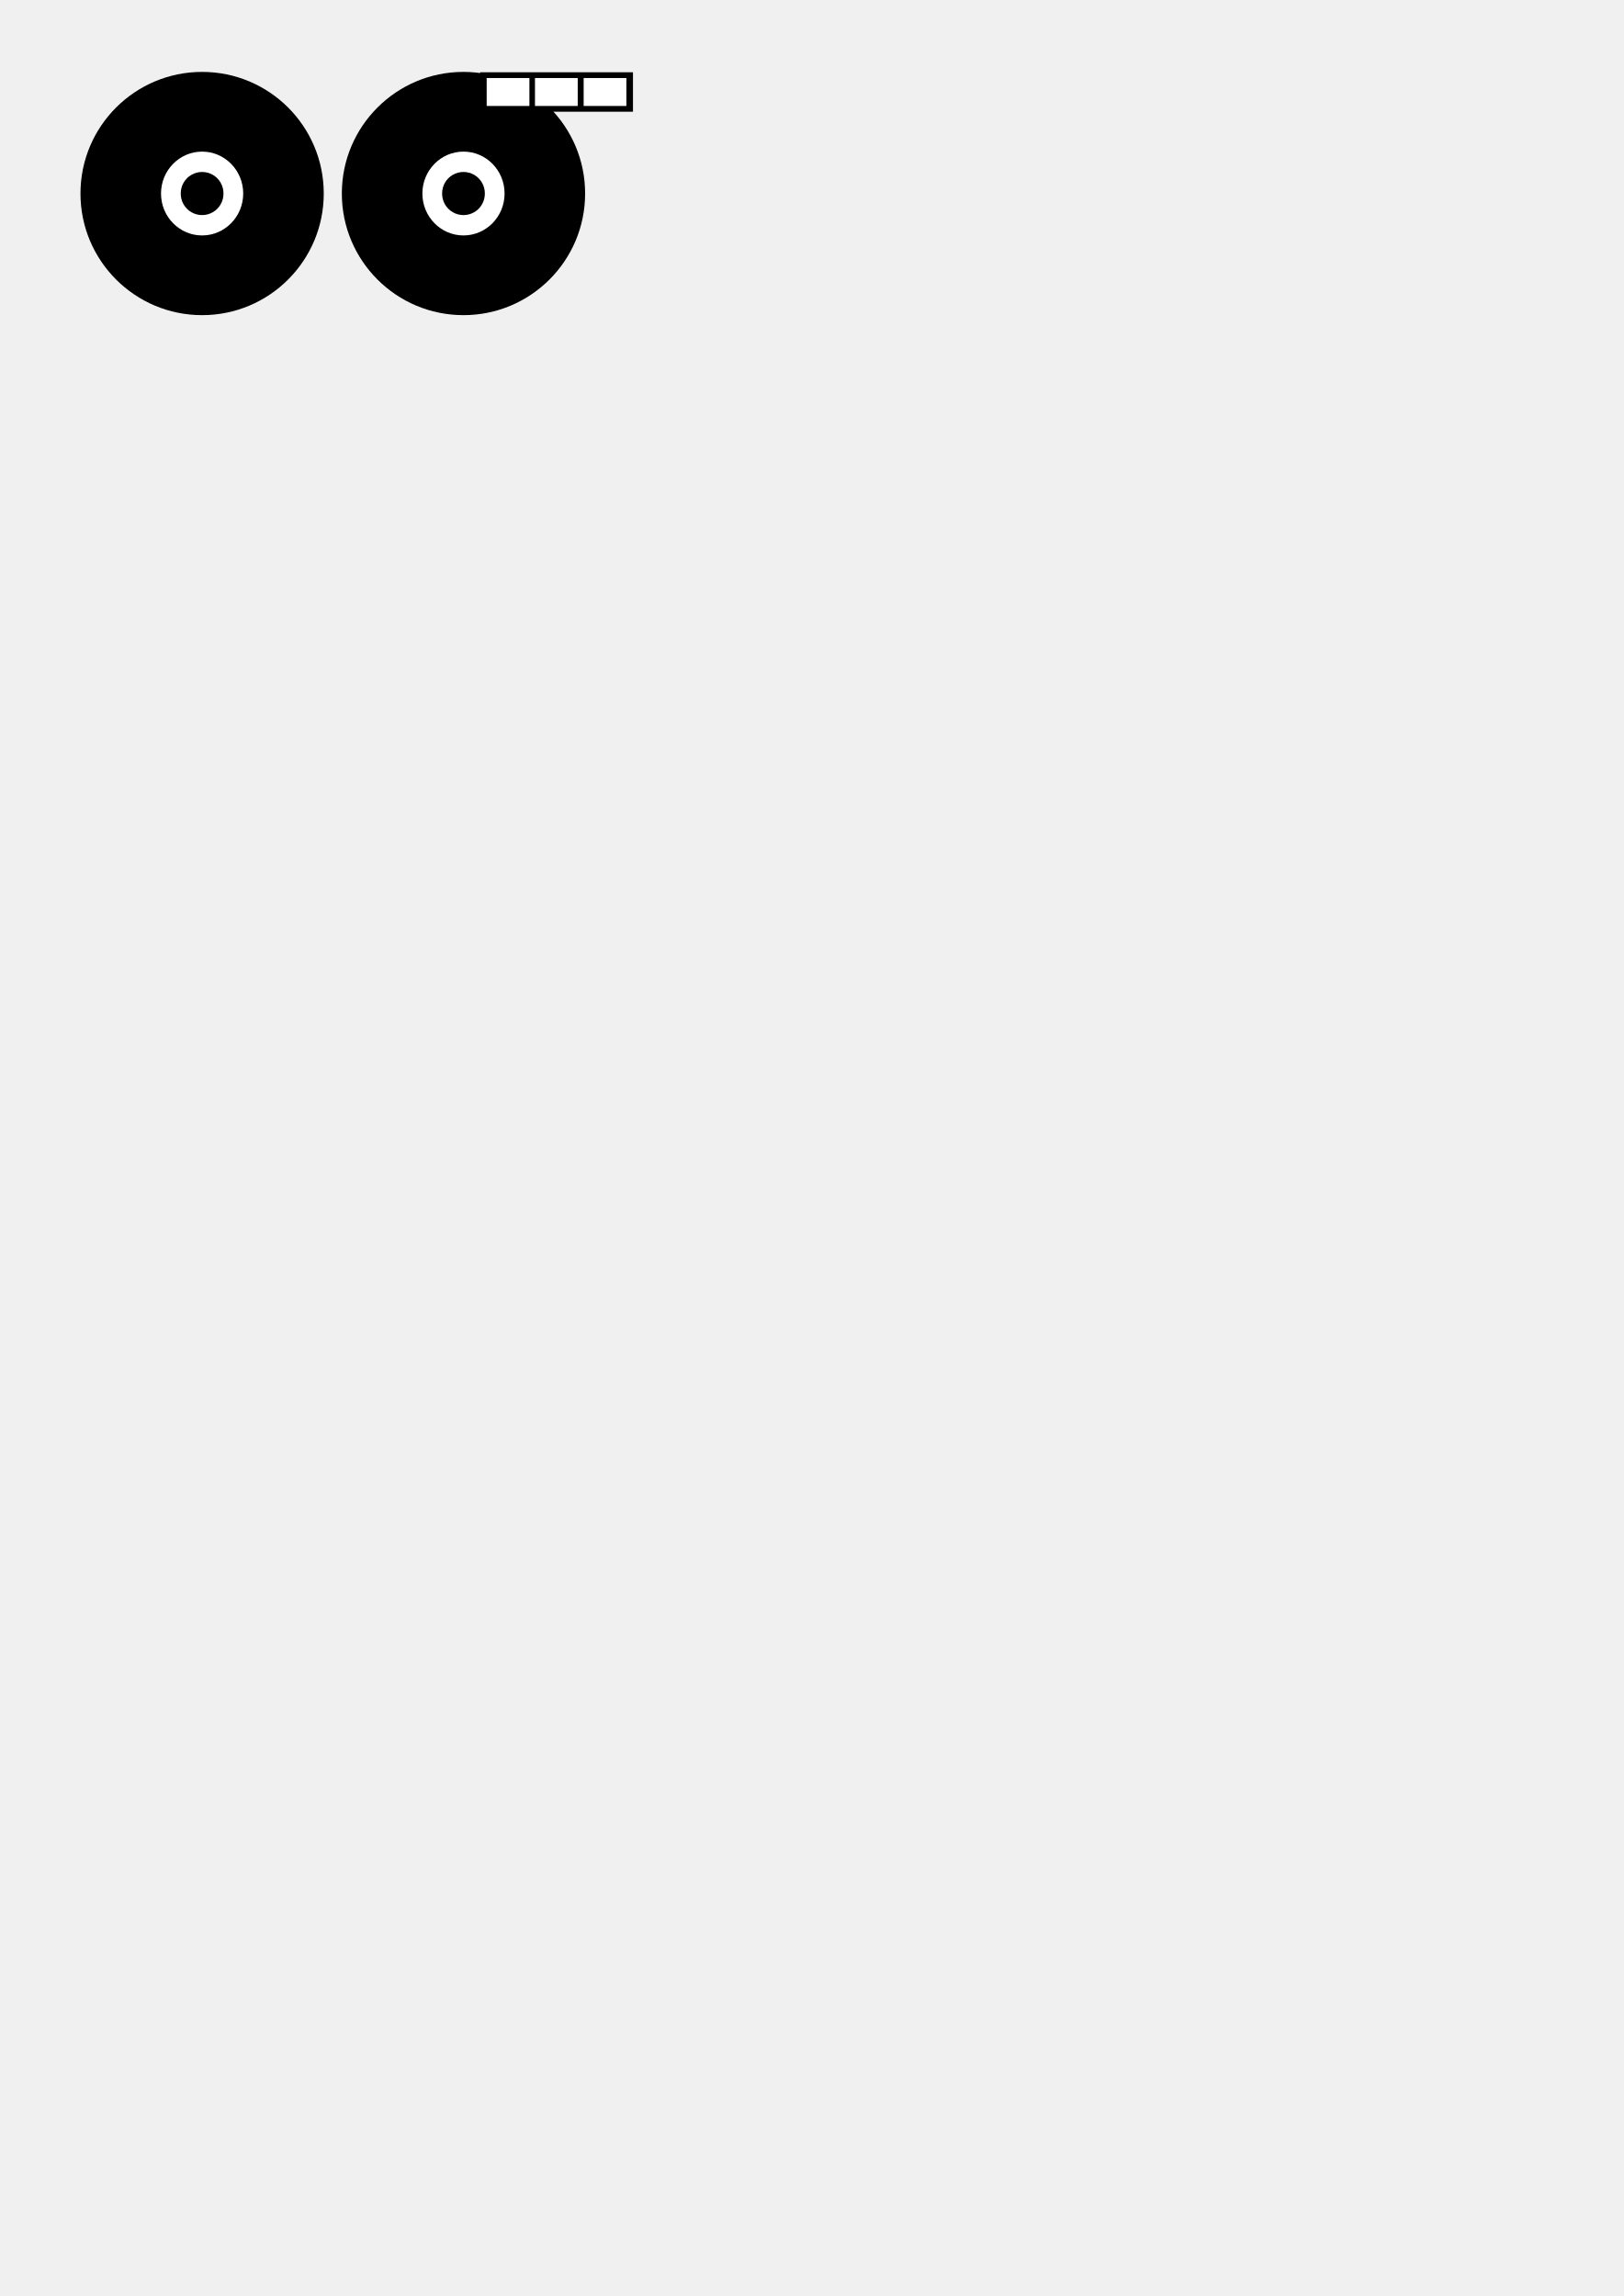
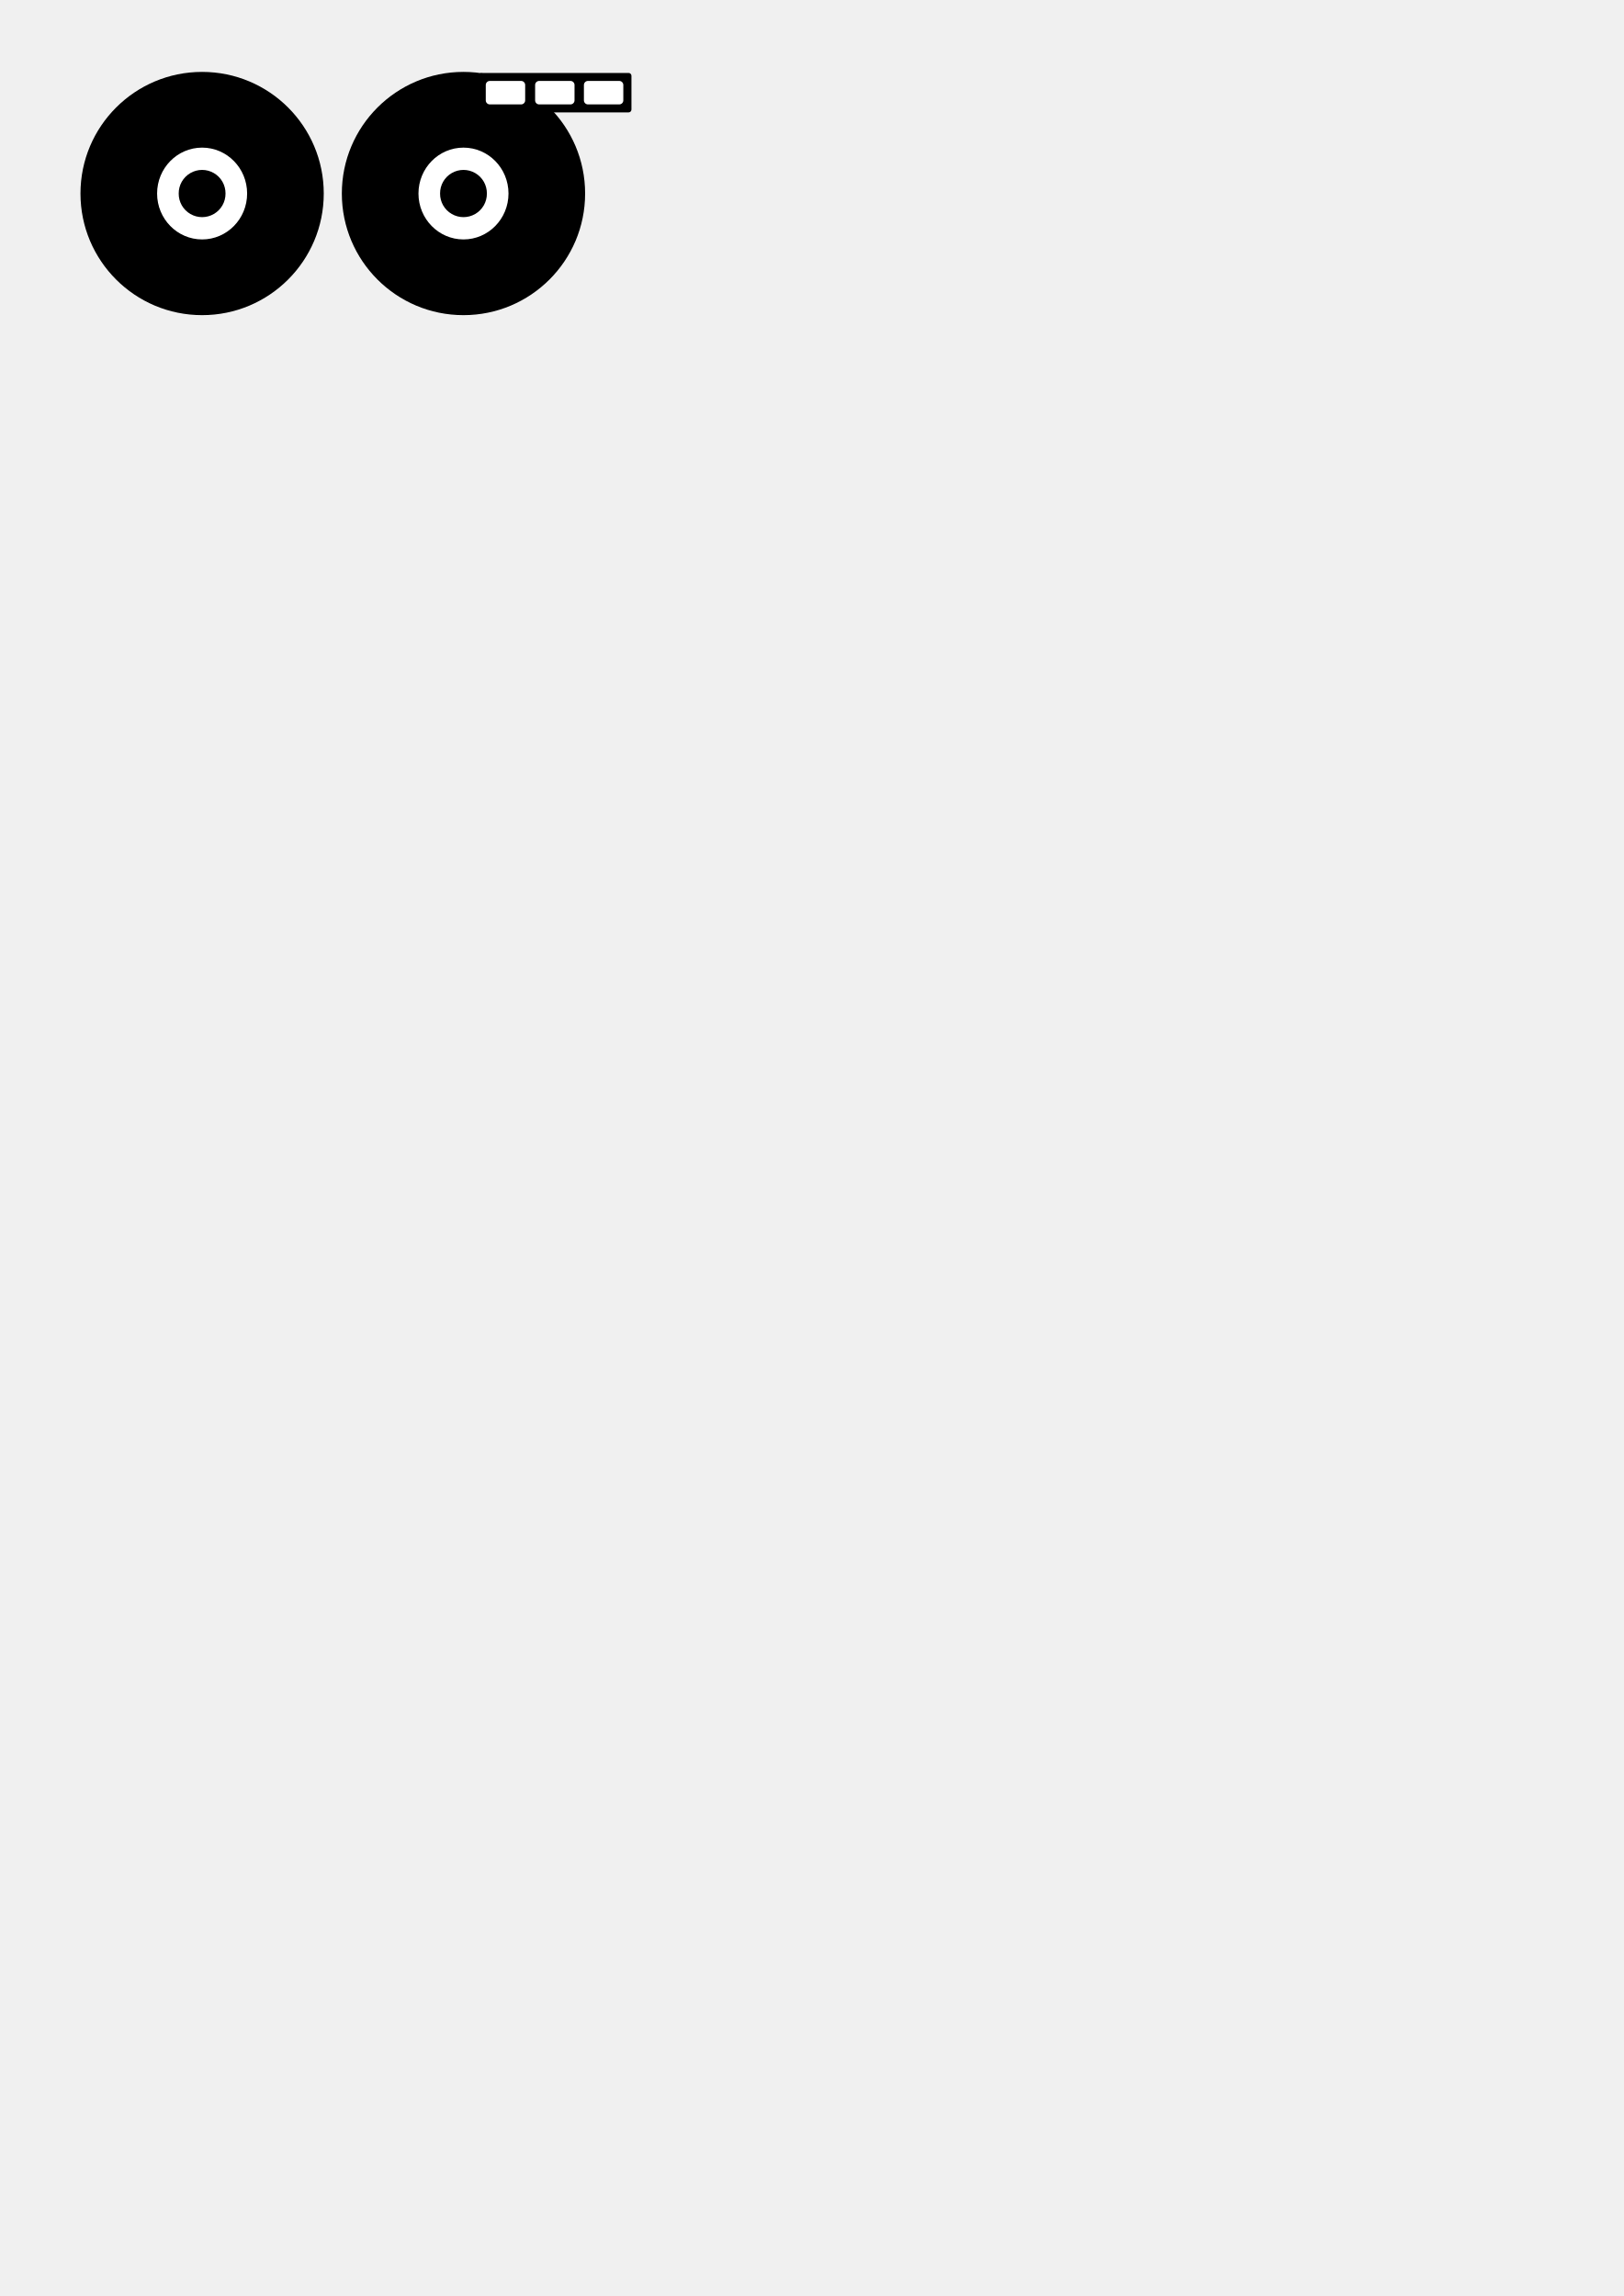
<svg xmlns="http://www.w3.org/2000/svg" width="210mm" height="297mm" id="svg2" version="1.1">
  <defs id="defs4" />
  <g id="layer1">
    <path style="fill:#000000" id="path3050" d="m 426.675,173.3 a 59.461,59.461 0 1 1 -118.922,0 59.461,59.461 0 1 1 118.922,0 z" transform="translate(-268.4168,-78.68456)" />
-     <path style="fill:#ffffff" id="path3820" d="m 385.695,77.278 a 20.088,20.49 0 1 1 -40.177,0 20.088,20.49 0 1 1 40.177,0 z" transform="translate(-266.8097,17.33732)" />
-     <path style="fill:#000000" id="path3830" d="m 241.863,270.125 a 12.455,12.455 0 1 1 -24.909,0 12.455,12.455 0 1 1 24.909,0 z" transform="matrix(0.8387097,0,0,0.8387097,-93.61002,-131.9414)" />
+     <path style="fill:#ffffff" id="path3820" d="m 385.695,77.278 a 20.088,20.49 0 1 1 -40.177,0 20.088,20.49 0 1 1 40.177,0 z" transform="matrix(1.095273,0,0,1.095273,-301.6422,9.974791)" />
+     <path style="fill:#000000" id="path3830" d="m 241.863,270.125 a 12.455,12.455 0 1 1 -24.909,0 12.455,12.455 0 1 1 24.909,0 z" transform="matrix(0.9186163,0,0,0.9186163,-111.9412,-153.5262)" />
    <path style="fill:#000000" id="path3050-2" d="m 426.675,173.3 a 59.461,59.461 0 1 1 -118.922,0 59.461,59.461 0 1 1 118.922,0 z" transform="translate(-140.6554,-78.68455)" />
-     <path style="fill:#ffffff" id="path3820-1" d="m 385.695,77.278 a 20.088,20.49 0 1 1 -40.177,0 20.088,20.49 0 1 1 40.177,0 z" transform="translate(-139.0484,17.33733)" />
-     <path style="fill:#000000" id="path3830-9" d="m 241.863,270.125 a 12.455,12.455 0 1 1 -24.909,0 12.455,12.455 0 1 1 24.909,0 z" transform="matrix(0.8387097,0,0,0.8387097,34.15131,-131.9414)" />
-     <rect style="fill:#000000" id="rect3897" width="74.728" height="19.285" x="234.682" y="35.335" />
-     <rect style="fill:#ffffff" id="rect3902" width="20.892" height="13.66" x="237.896" y="38.148" />
-     <rect style="fill:#ffffff" id="rect3902-0" width="20.892" height="13.66" x="261.509" y="38.148" />
-     <rect style="fill:#ffffff" id="rect3902-0-9" width="20.892" height="13.66" x="285.304" y="38.148" />
+     <path style="fill:#ffffff" id="path3820-1" d="m 385.695,77.278 a 20.088,20.49 0 1 1 -40.177,0 20.088,20.49 0 1 1 40.177,0 z" transform="matrix(1.095273,0,0,1.095273,-173.8809,9.974801)" />
+     <path style="fill:#000000" id="path3830-9" d="m 241.863,270.125 a 12.455,12.455 0 1 1 -24.909,0 12.455,12.455 0 1 1 24.909,0 z" transform="matrix(0.9186163,0,0,0.9186163,15.82009,-153.5262)" />
+     <rect style="fill:#000000" id="rect3897" width="74.728" height="19.285" x="233.938" y="35.666" ry="1.39" rx="1.39" />
+     <rect style="fill:#ffffff" id="rect3902" width="19.261" height="11.478" x="237.454" y="39.569" ry="1.983" rx="1.983" />
+     <rect style="fill:#ffffff" id="rect3902-8" width="19.261" height="11.478" x="261.58" y="39.569" ry="1.983" rx="1.983" />
+     <rect style="fill:#ffffff" id="rect3902-1" width="19.261" height="11.478" x="285.428" y="39.569" ry="1.983" rx="1.983" />
  </g>
</svg>
